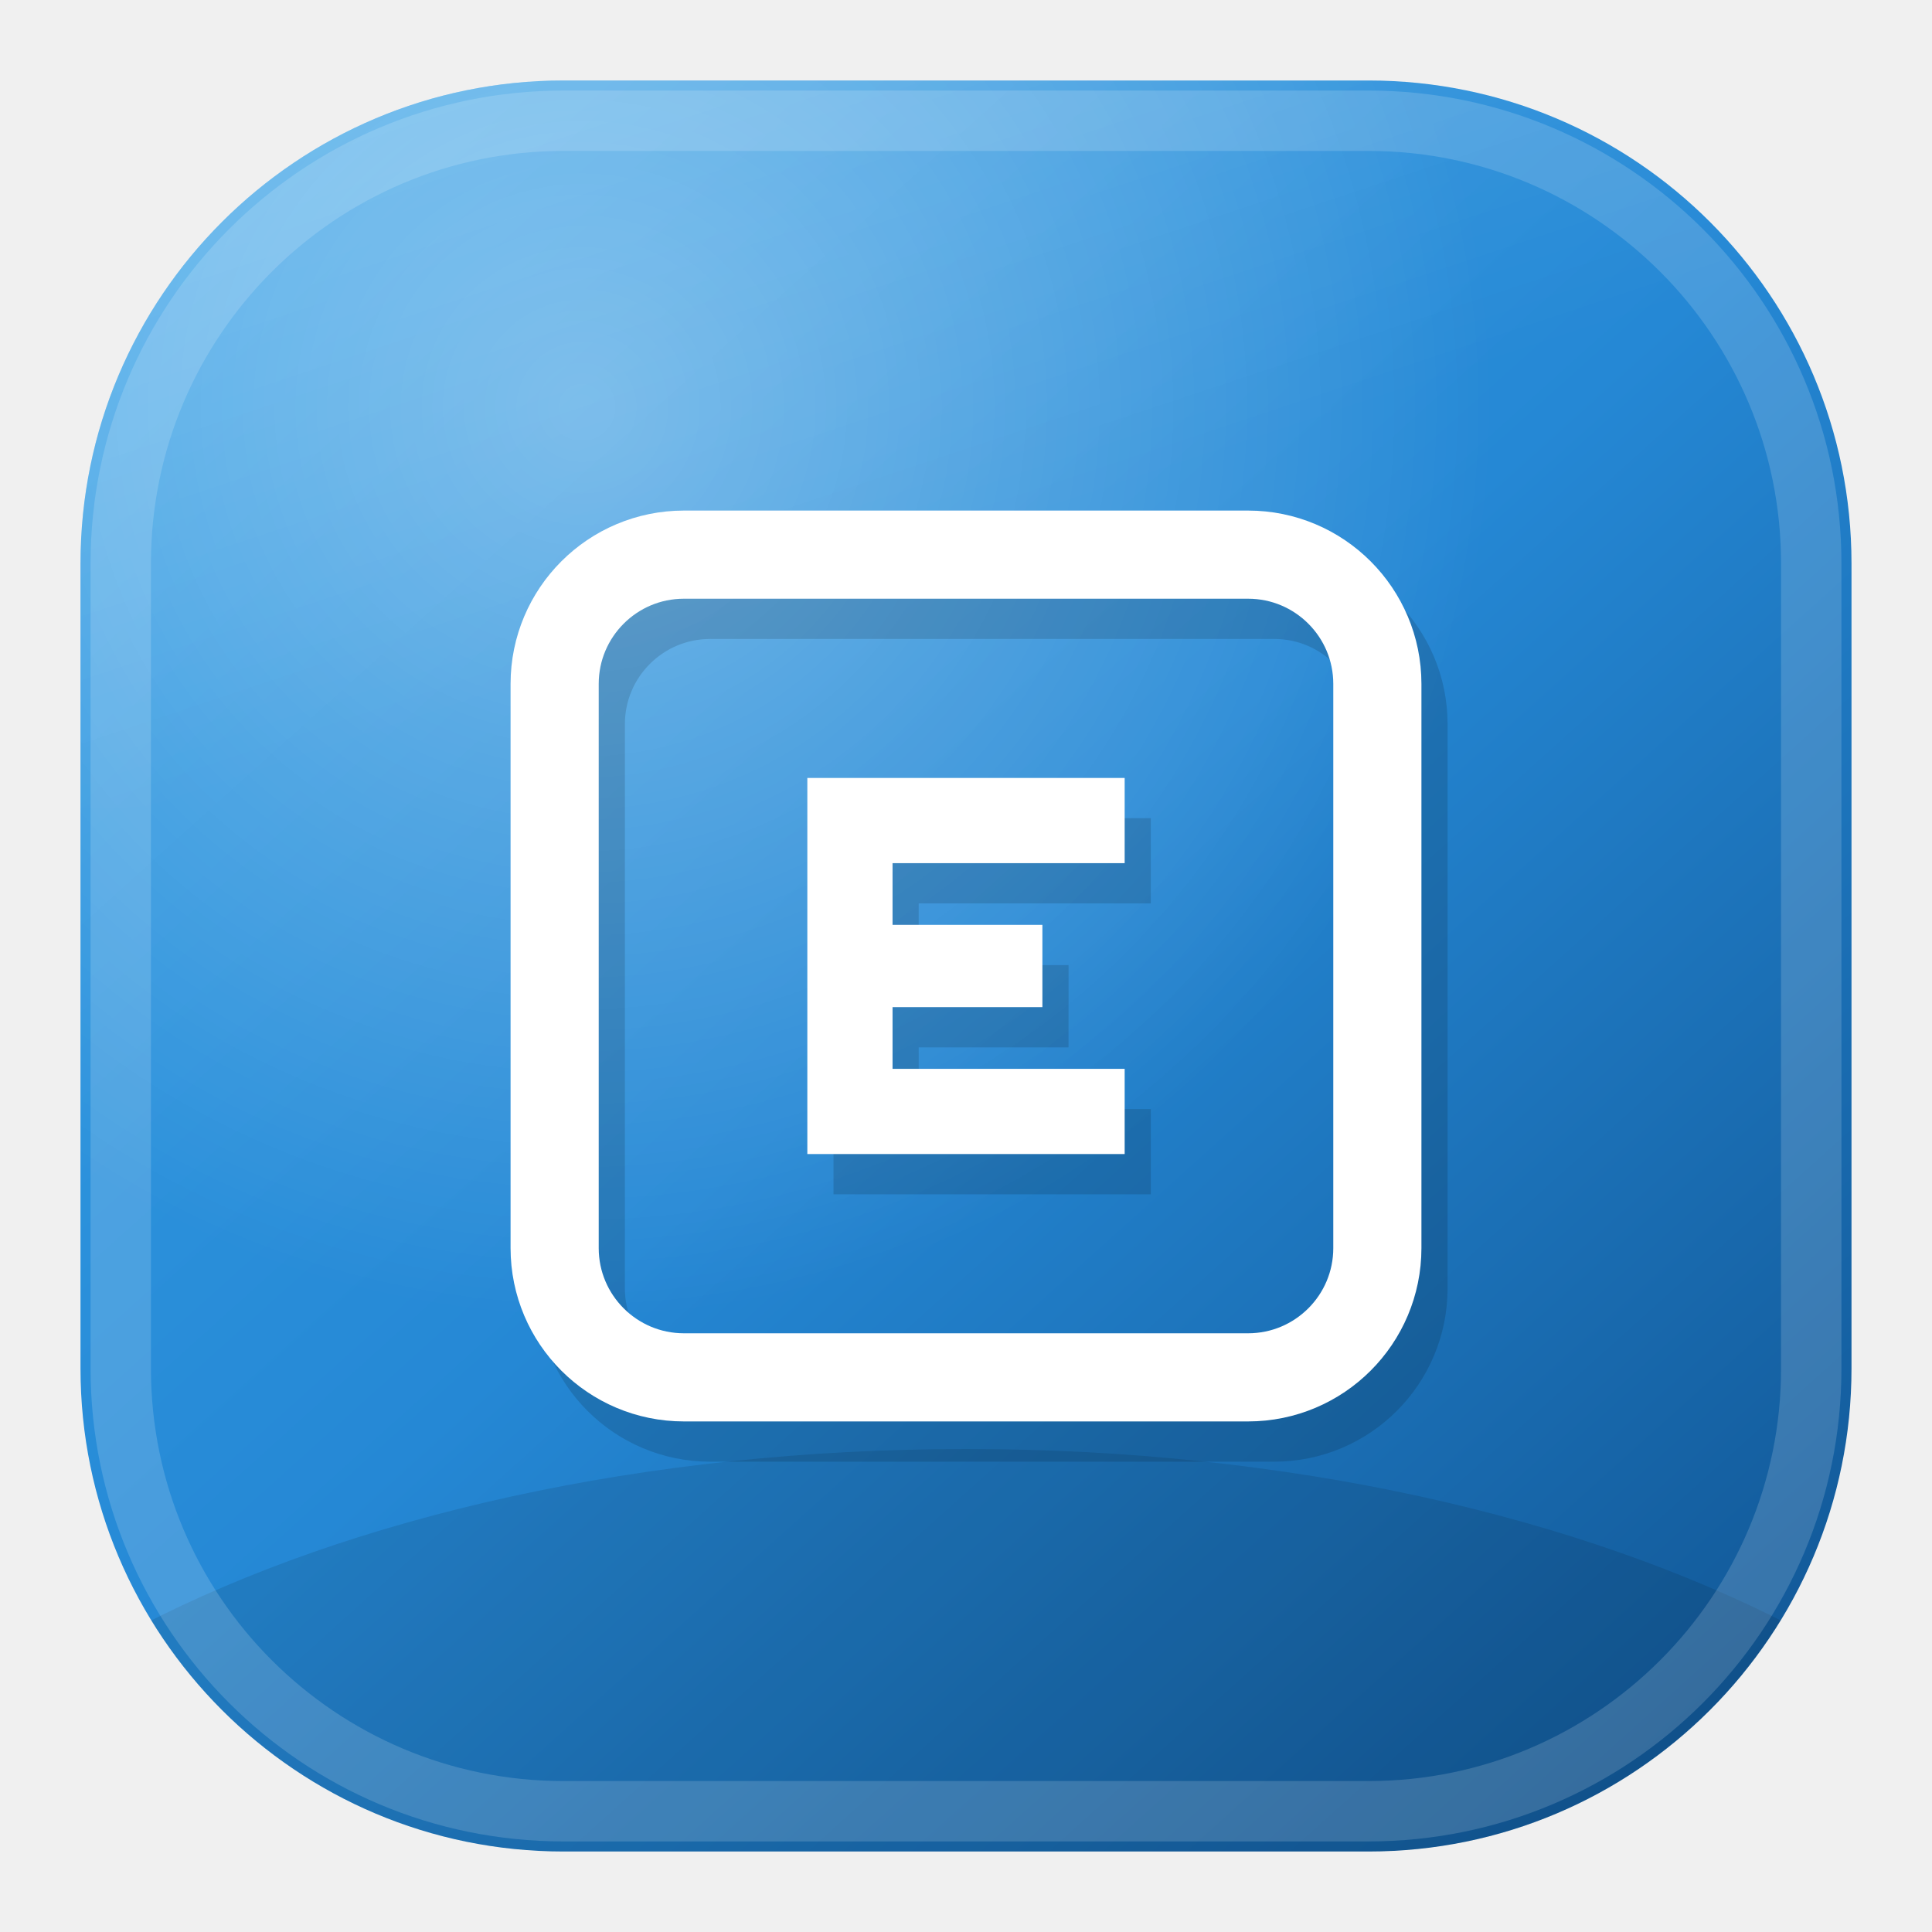
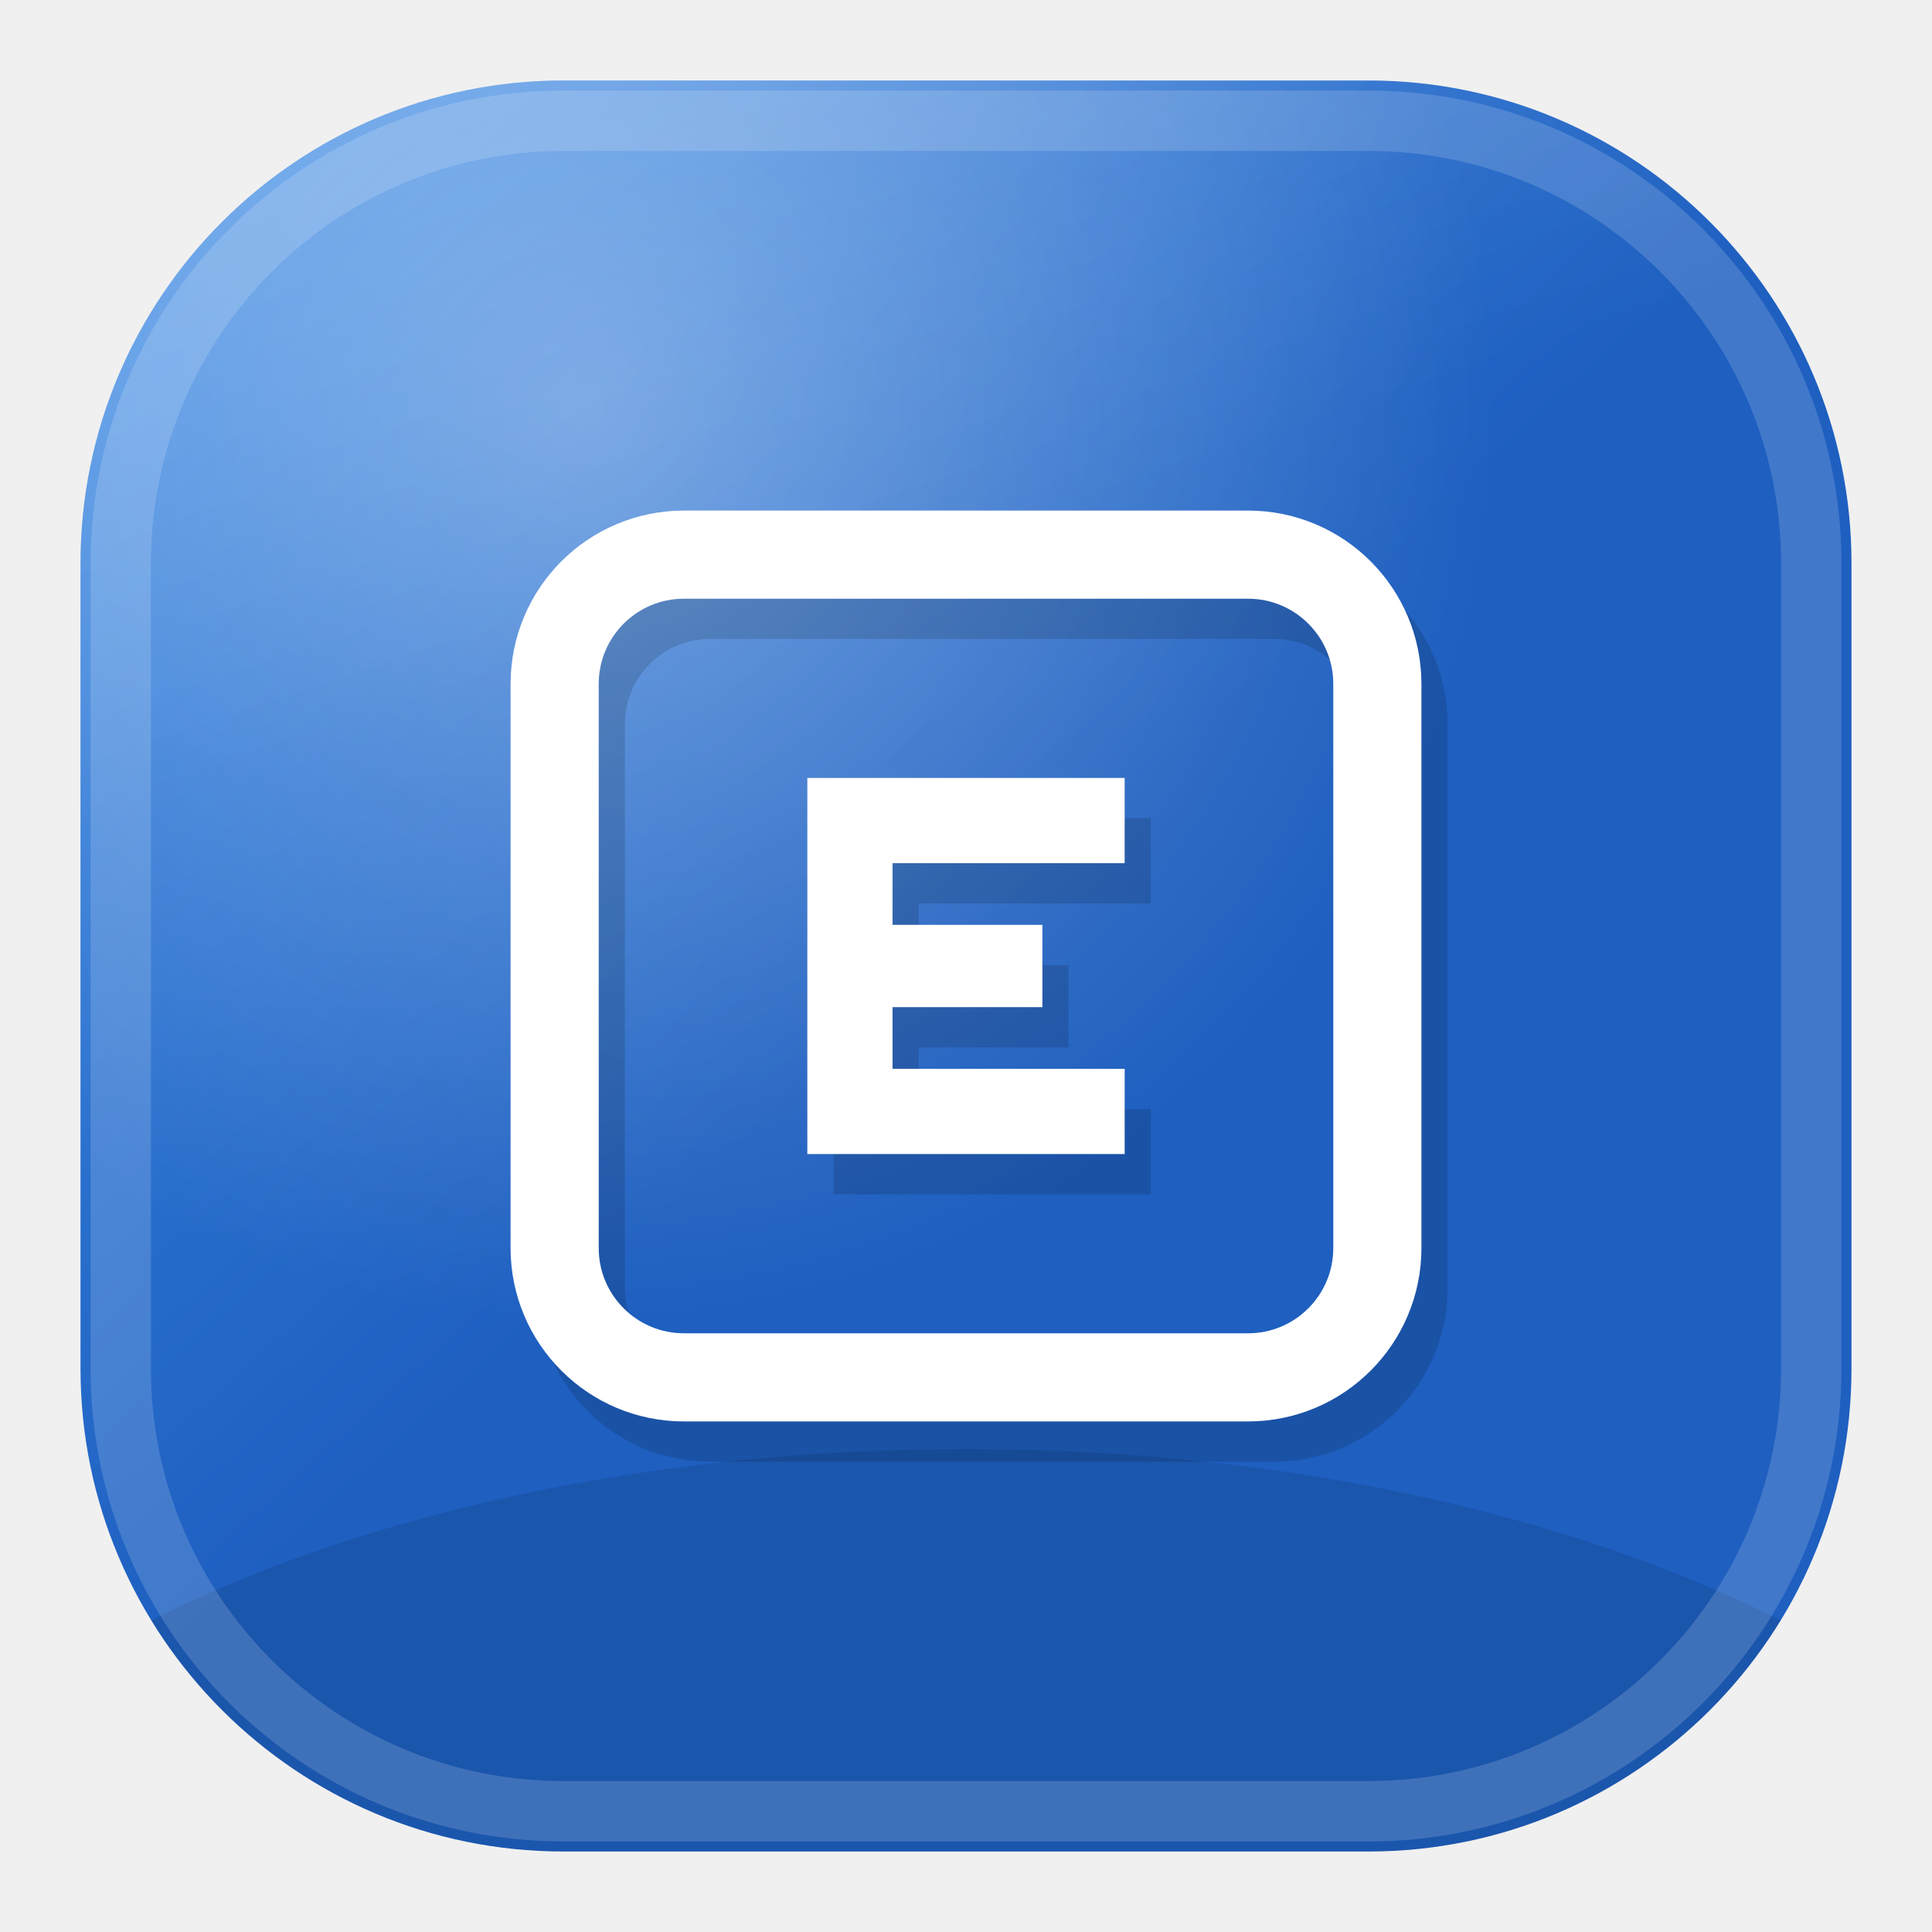
<svg xmlns="http://www.w3.org/2000/svg" viewBox="0 0 96 96">
  <defs>
    <linearGradient id="gic_vision_test" x1="0" y1="0" x2=".9" y2="1">
-       <stop offset="0" stop-color="#38A3E8" />
-       <stop offset=".52" stop-color="#2588D5" />
-       <stop offset="1" stop-color="#115796" />
+       <stop offset="0" stop-color="#3F8EE8" />
+       <stop offset=".52" stop-color="#1E5FC0" />
+       <stop offset="1" stop-color="#1E5FC0" />
    </linearGradient>
    <radialGradient id="ric_vision_test" cx=".28" cy=".18" r=".95">
      <stop offset="0" stop-color="#FFFFFF" stop-opacity=".34" />
      <stop offset=".55" stop-color="#FFFFFF" stop-opacity="0" />
    </radialGradient>
    <linearGradient id="sic_vision_test" x1="0" y1="0" x2="0" y2="1">
      <stop offset="0" stop-color="#FFFFFF" stop-opacity=".26" />
      <stop offset="1" stop-color="#FFFFFF" stop-opacity="0" />
    </linearGradient>
    <clipPath id="cic_vision_test">
      <rect x="4" y="4" width="88" height="88" rx="24" />
    </clipPath>
  </defs>
  <rect x="4" y="4" width="88" height="88" rx="24" fill="url(#gic_vision_test)" />
  <g clip-path="url(#cic_vision_test)">
    <rect x="4" y="4" width="88" height="88" fill="url(#ric_vision_test)" />
    <rect x="-26" y="-40" width="152" height="66" rx="33" transform="rotate(-19 48 8)" fill="url(#sic_vision_test)" />
    <ellipse cx="48" cy="102" rx="58" ry="30" fill="#000000" opacity=".10" />
    <rect x="6" y="6" width="84" height="84" rx="22" fill="none" stroke="#FFFFFF" stroke-opacity=".16" stroke-width="3" />
  </g>
  <g transform="translate(14.26 14.96) scale(2.920)" fill="#000" stroke="#000" opacity=".14">
    <g fill="none" stroke="#000" stroke-width="1.5" stroke-linecap="round" stroke-linejoin="round">
      <rect x="5" y="5" width="14" height="14" rx="2.2" />
      <path d="M-2.7 -3.2H2.7V-1.75H-1.25V-0.7H1.3V0.7H-1.25V1.75H2.7V3.2H-2.7Z" fill="#000" stroke="none" transform="translate(12 12)" />
    </g>
  </g>
  <g transform="translate(12.96 12.96) scale(2.920)" fill="#FFF" stroke="none">
    <g fill="none" stroke="#FFF" stroke-width="1.5" stroke-linecap="round" stroke-linejoin="round">
      <rect x="5" y="5" width="14" height="14" rx="2.2" />
      <path d="M-2.7 -3.2H2.7V-1.75H-1.25V-0.7H1.3V0.7H-1.25V1.75H2.7V3.2H-2.7Z" fill="#FFF" stroke="none" transform="translate(12 12)" />
    </g>
  </g>
</svg>
